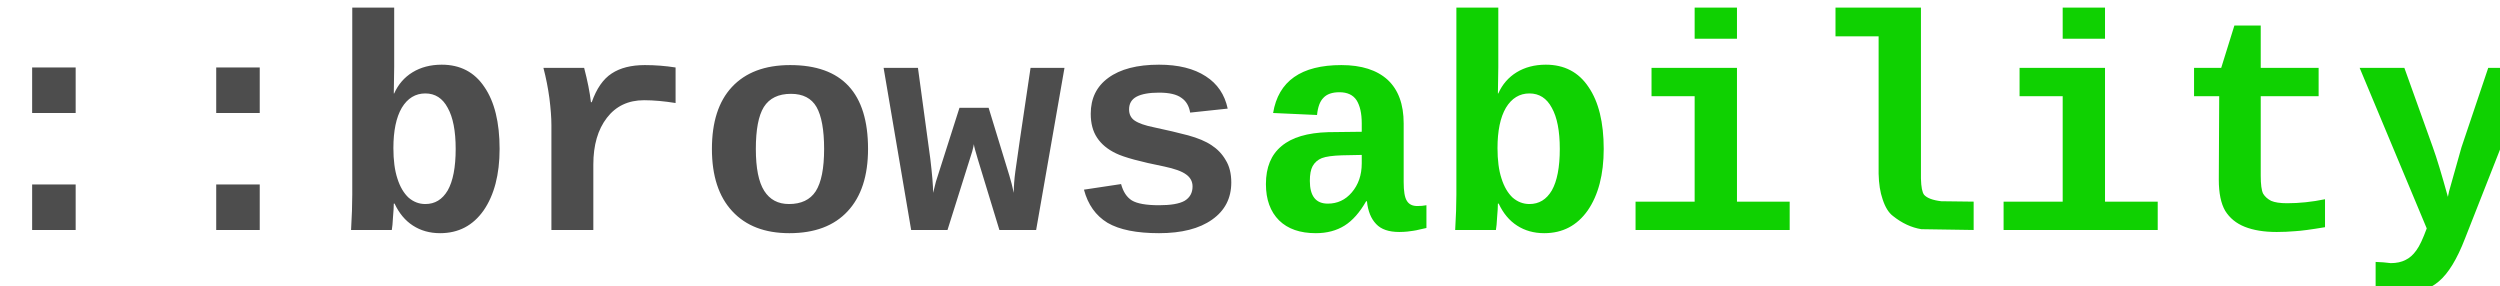
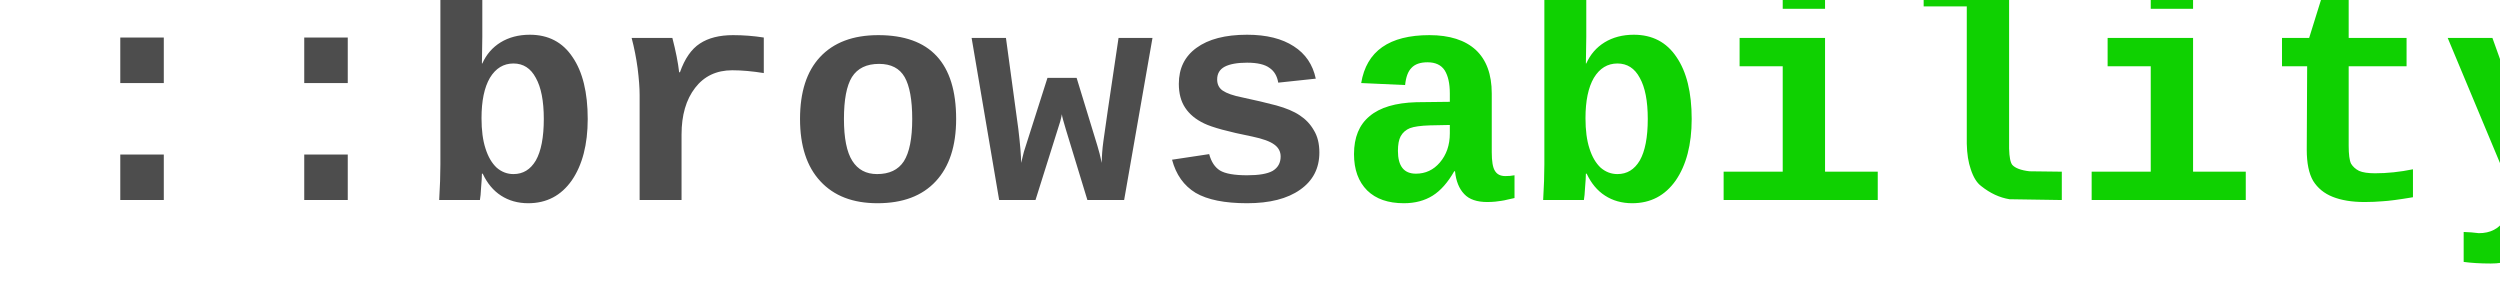
<svg xmlns="http://www.w3.org/2000/svg" width="9rem" height="1rem">
-   <text x="50%" y="50%" font-family="Courier New" font-weight="600" fill="#4D4D4D" dominant-baseline="middle" text-anchor="middle">::brows<tspan fill="#0FD101">ability</tspan>
+   <text x="2%" y="70%" font-family="Courier New" font-weight="600" fill="#4D4D4D">::brows<tspan fill="#0FD101">ability</tspan>
  </text>
</svg>
